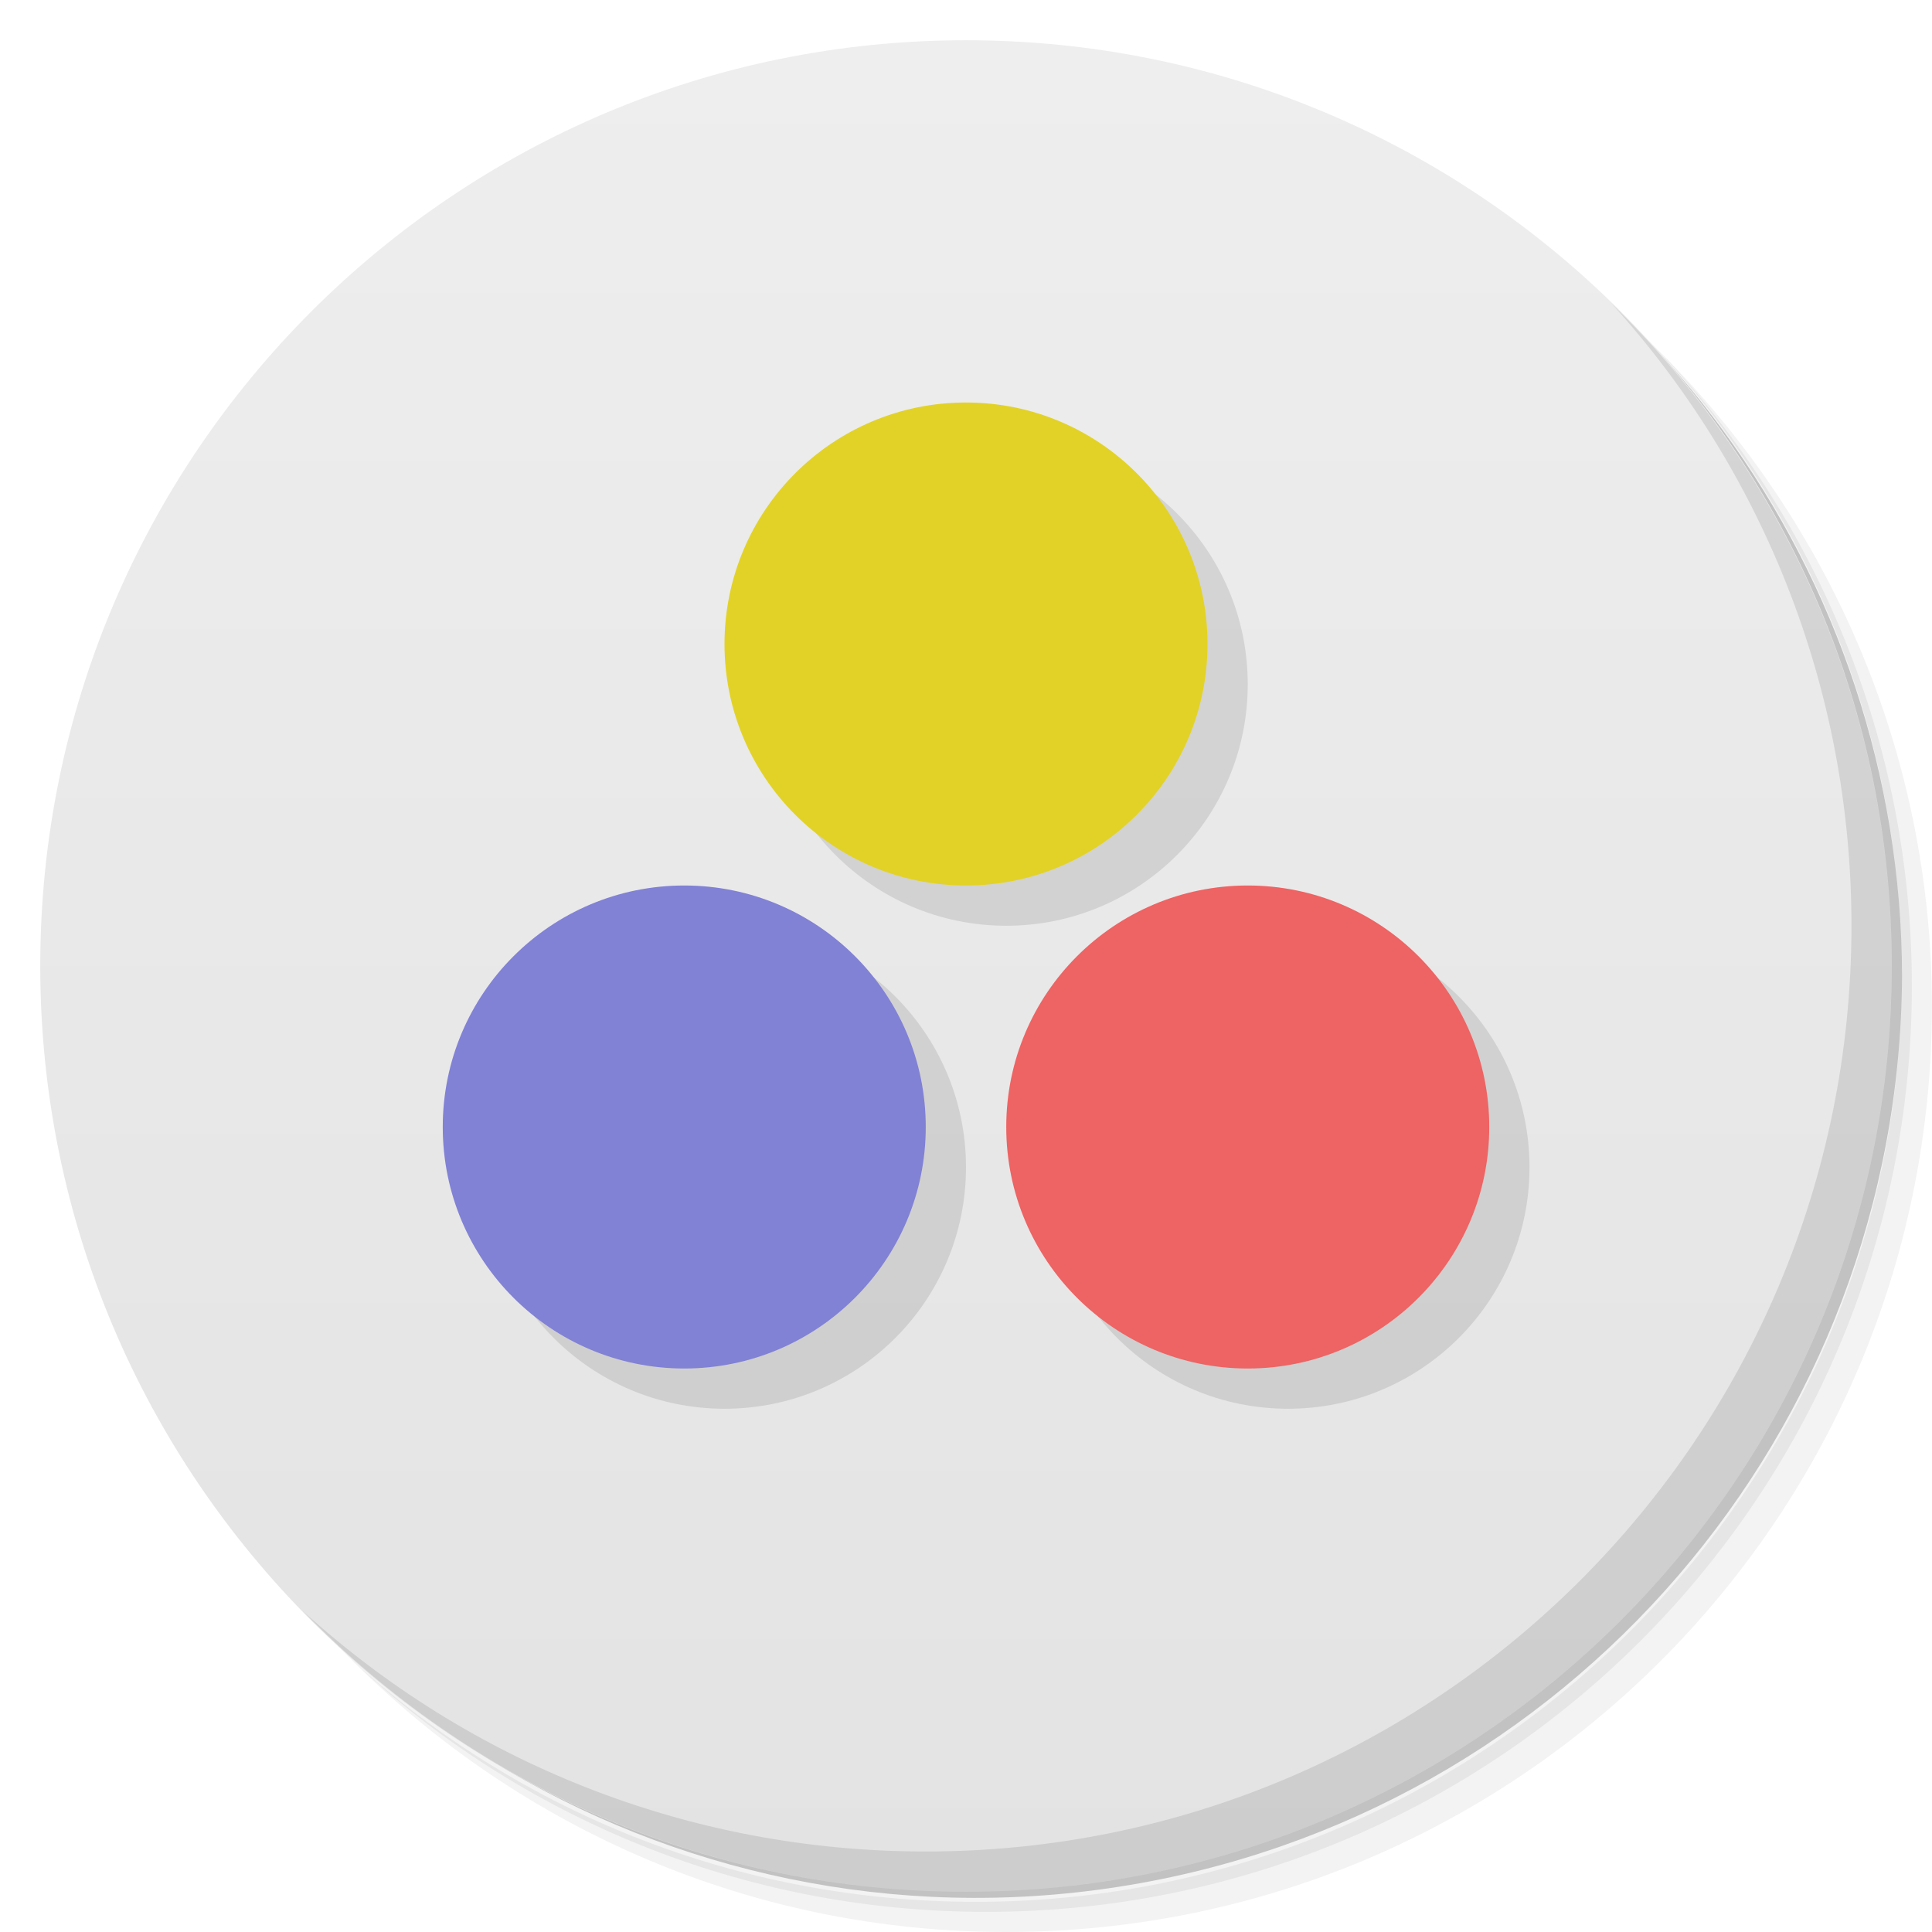
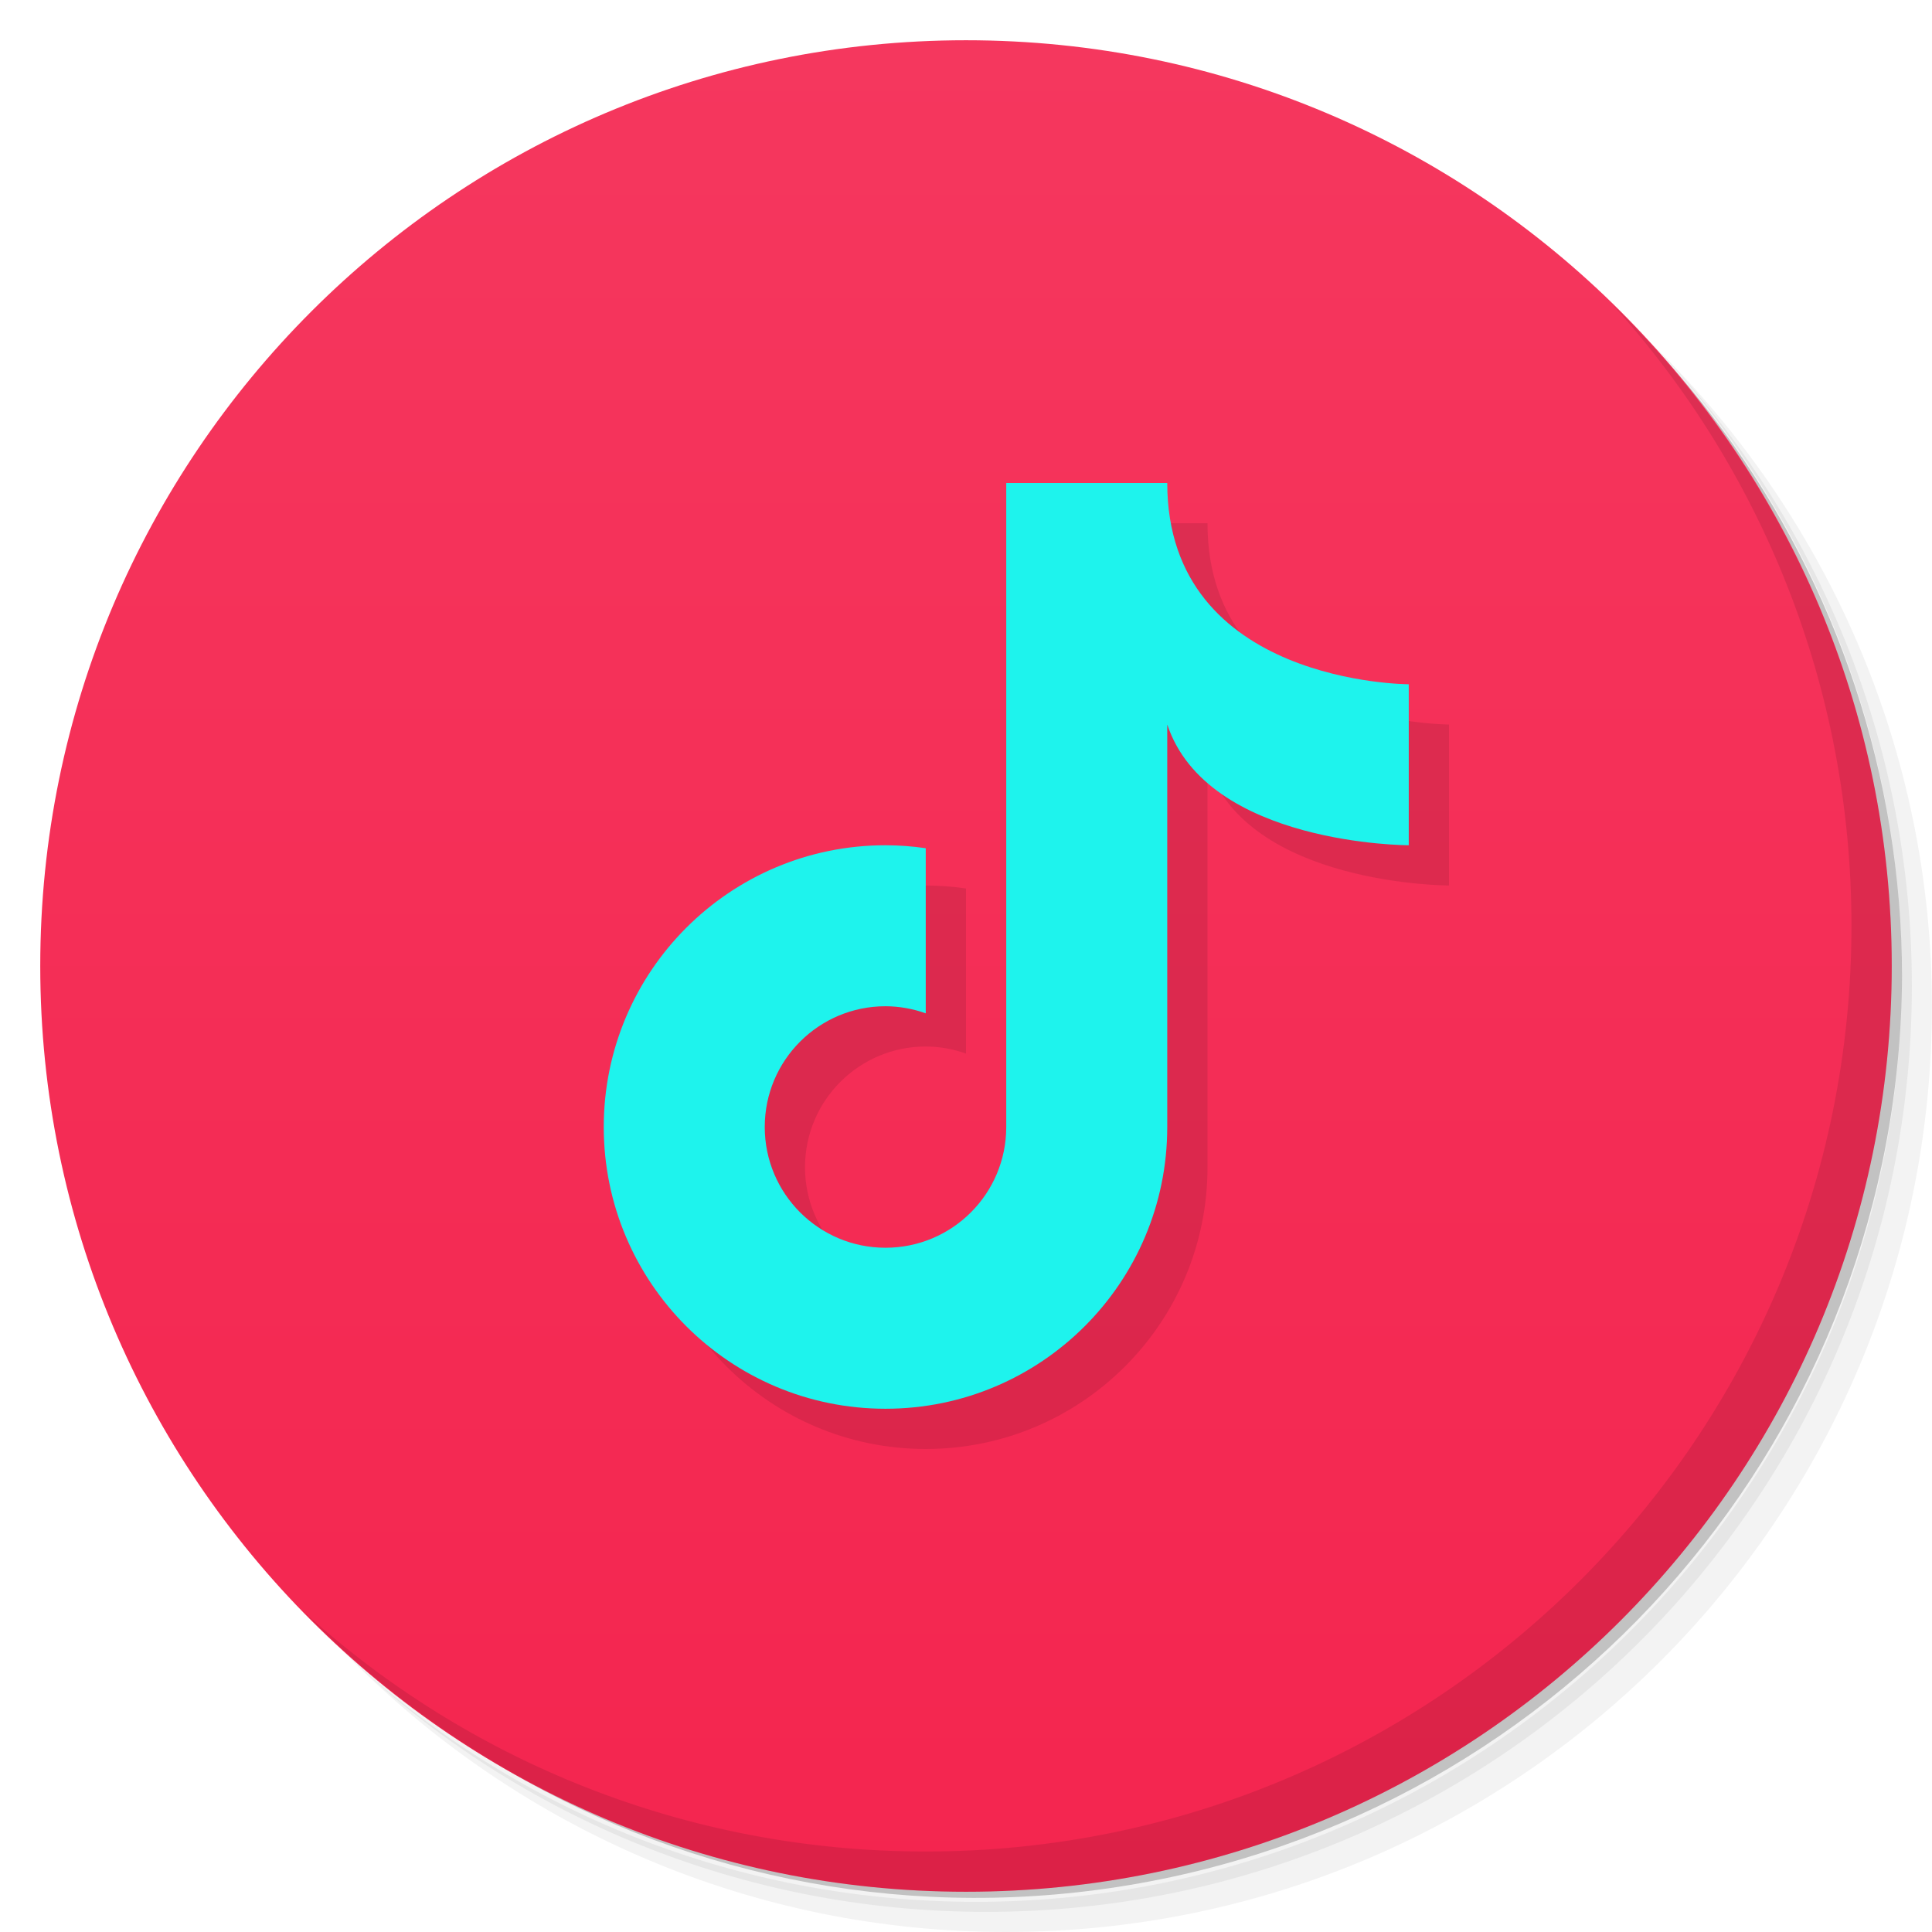
<svg xmlns="http://www.w3.org/2000/svg" version="1.1" viewBox="0 0 48 48">
  <defs>
-     <linearGradient id="a" x2="0" y1="1" y2="47" gradientUnits="userSpaceOnUse">
-       <stop style="stop-color:#eee" offset="0" />
-       <stop style="stop-color:#e3e3e3" offset="1" />
+     <linearGradient id="bg" x2="0" y1="1" y2="47" gradientUnits="userSpaceOnUse">
+       <stop style="stop-color:#f5375e" offset="0" />
+       <stop style="stop-color:#f4254f" offset="1" />
    </linearGradient>
  </defs>
  <path d="m36.31 5c5.859 4.062 9.688 10.831 9.688 18.5 0 12.426-10.07 22.5-22.5 22.5-7.669 0-14.438-3.828-18.5-9.688 1.037 1.822 2.306 3.499 3.781 4.969 4.085 3.712 9.514 5.969 15.469 5.969 12.703 0 23-10.298 23-23 0-5.954-2.256-11.384-5.969-15.469-1.469-1.475-3.147-2.744-4.969-3.781zm4.969 3.781c3.854 4.113 6.219 9.637 6.219 15.719 0 12.703-10.297 23-23 23-6.081 0-11.606-2.364-15.719-6.219 4.16 4.144 9.883 6.719 16.219 6.719 12.703 0 23-10.298 23-23 0-6.335-2.575-12.06-6.719-16.219z" style="opacity:.05" />
  <path d="m41.28 8.781c3.712 4.085 5.969 9.514 5.969 15.469 0 12.703-10.297 23-23 23-5.954 0-11.384-2.256-15.469-5.969 4.113 3.854 9.637 6.219 15.719 6.219 12.703 0 23-10.298 23-23 0-6.081-2.364-11.606-6.219-15.719z" style="opacity:.1" />
  <path d="m31.25 2.375c8.615 3.154 14.75 11.417 14.75 21.13 0 12.426-10.07 22.5-22.5 22.5-9.708 0-17.971-6.135-21.12-14.75a23 23 0 0 0 44.875-7 23 23 0 0 0-16-21.875z" style="opacity:.2" />
-   <circle cx="24" cy="24" r="23" style="fill:url(#a)" />
+   <circle cx="24" cy="24" r="23" style="fill:url(#bg)" />
  <path d="m40.03 7.531c3.712 4.084 5.969 9.514 5.969 15.469 0 12.703-10.297 23-23 23-5.954 0-11.384-2.256-15.469-5.969 4.178 4.291 10.01 6.969 16.469 6.969 12.703 0 23-10.298 23-23 0-6.462-2.677-12.291-6.969-16.469z" style="opacity:.1" />
-   <path d="m25 11a6 6 0 0 0-6 6 6 6 0 0 0 6 6 6 6 0 0 0 6-6 6 6 0 0 0-6-6zm-7 12a6 6 0 0 0-6 6 6 6 0 0 0 6 6 6 6 0 0 0 6-6 6 6 0 0 0-6-6zm14 0a6 6 0 0 0-6 6 6 6 0 0 0 6 6 6 6 0 0 0 6-6 6 6 0 0 0-6-6z" style="opacity:.1" />
-   <circle cx="17" cy="28" r="6" style="fill:#8181d5" />
-   <circle cx="31" cy="28" r="6" style="fill:#ee6363" />
-   <circle cx="24" cy="16" r="6" style="fill:#e2d227" />
+   <path d="m26 13v16c0 1.657-1.343 3-3 3s-3-1.343-3-3 1.343-3 3-3c0.341 0.001 0.679 0.061 1 0.176v-4.102c-0.331-0.049-0.665-0.073-1-0.074-3.866 0-7 3.134-7 7s3.134 7 7 7 7-3.134 7-7v-10c1 3 6 3 6 3v-4s-6 0-6-5z" style="opacity:.1" />
+   <path d="m25 12v16c0 1.657-1.343 3-3 3s-3-1.343-3-3 1.343-3 3-3c0.341 0.001 0.679 0.061 1 0.176v-4.102c-0.331-0.049-0.665-0.073-1-0.074-3.866 0-7 3.134-7 7s3.134 7 7 7 7-3.134 7-7v-10c1 3 6 3 6 3v-4s-6 0-6-5z" style="fill:#1ef3ed" />
</svg>
